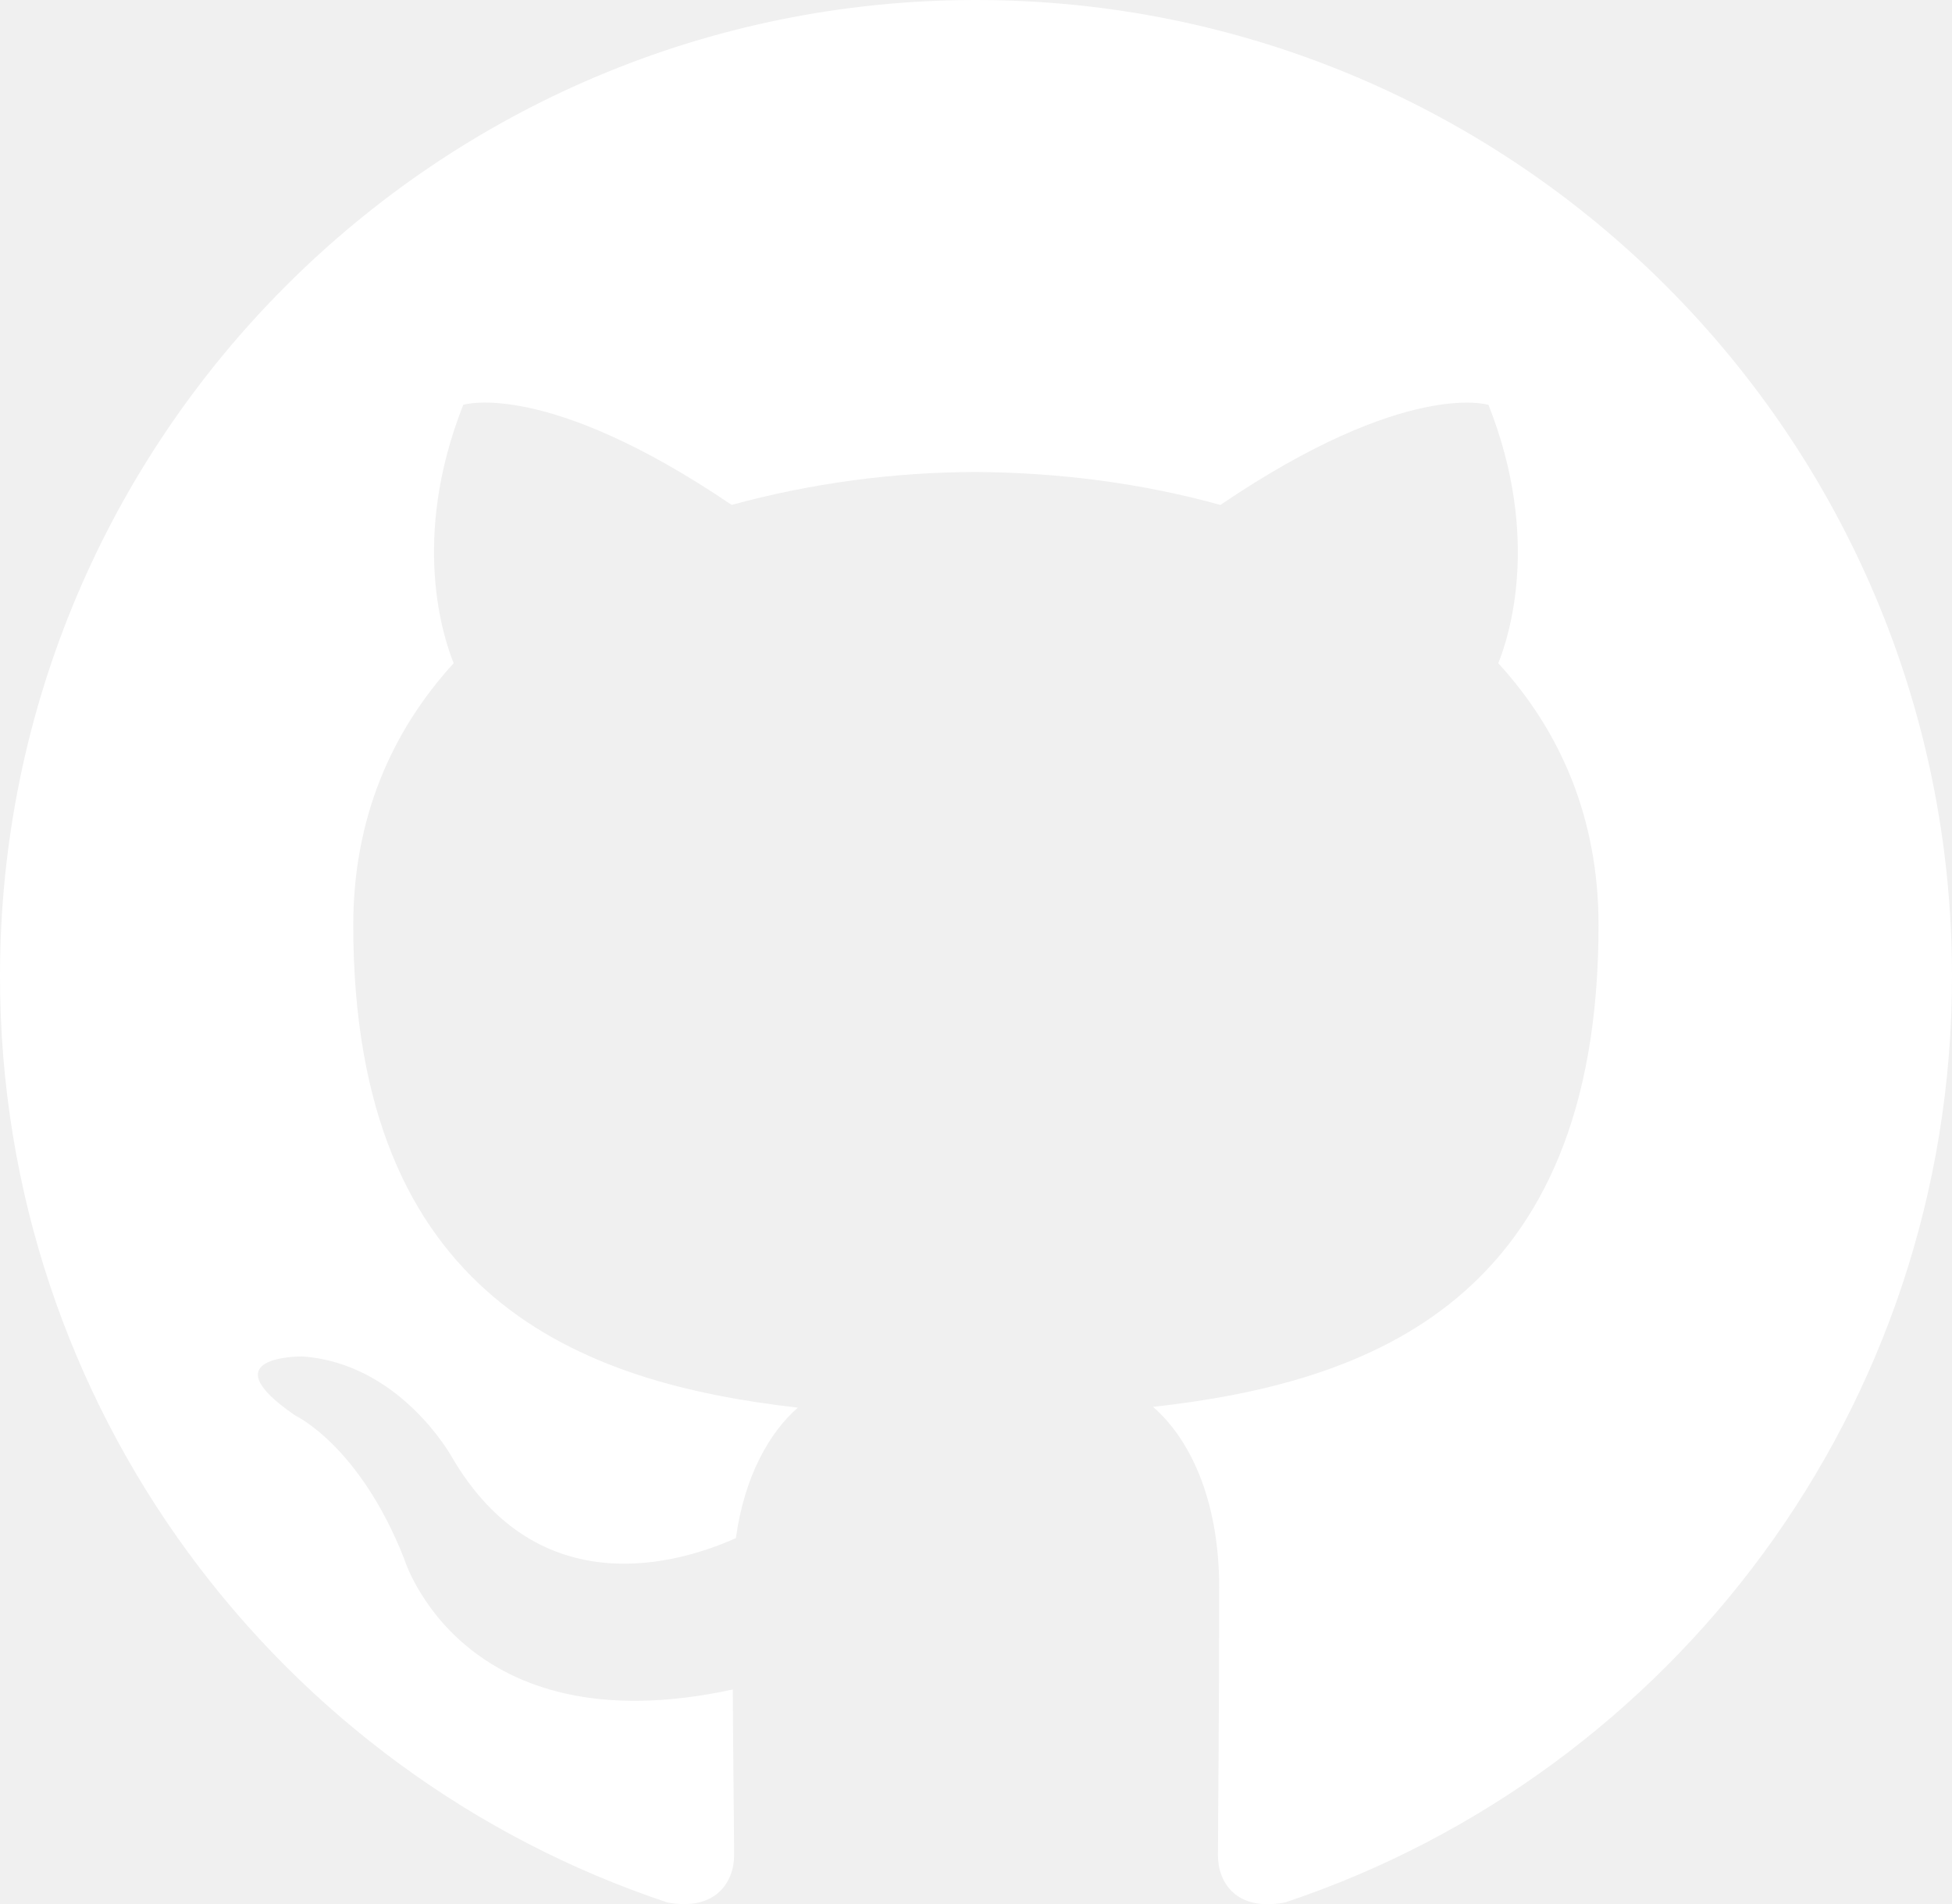
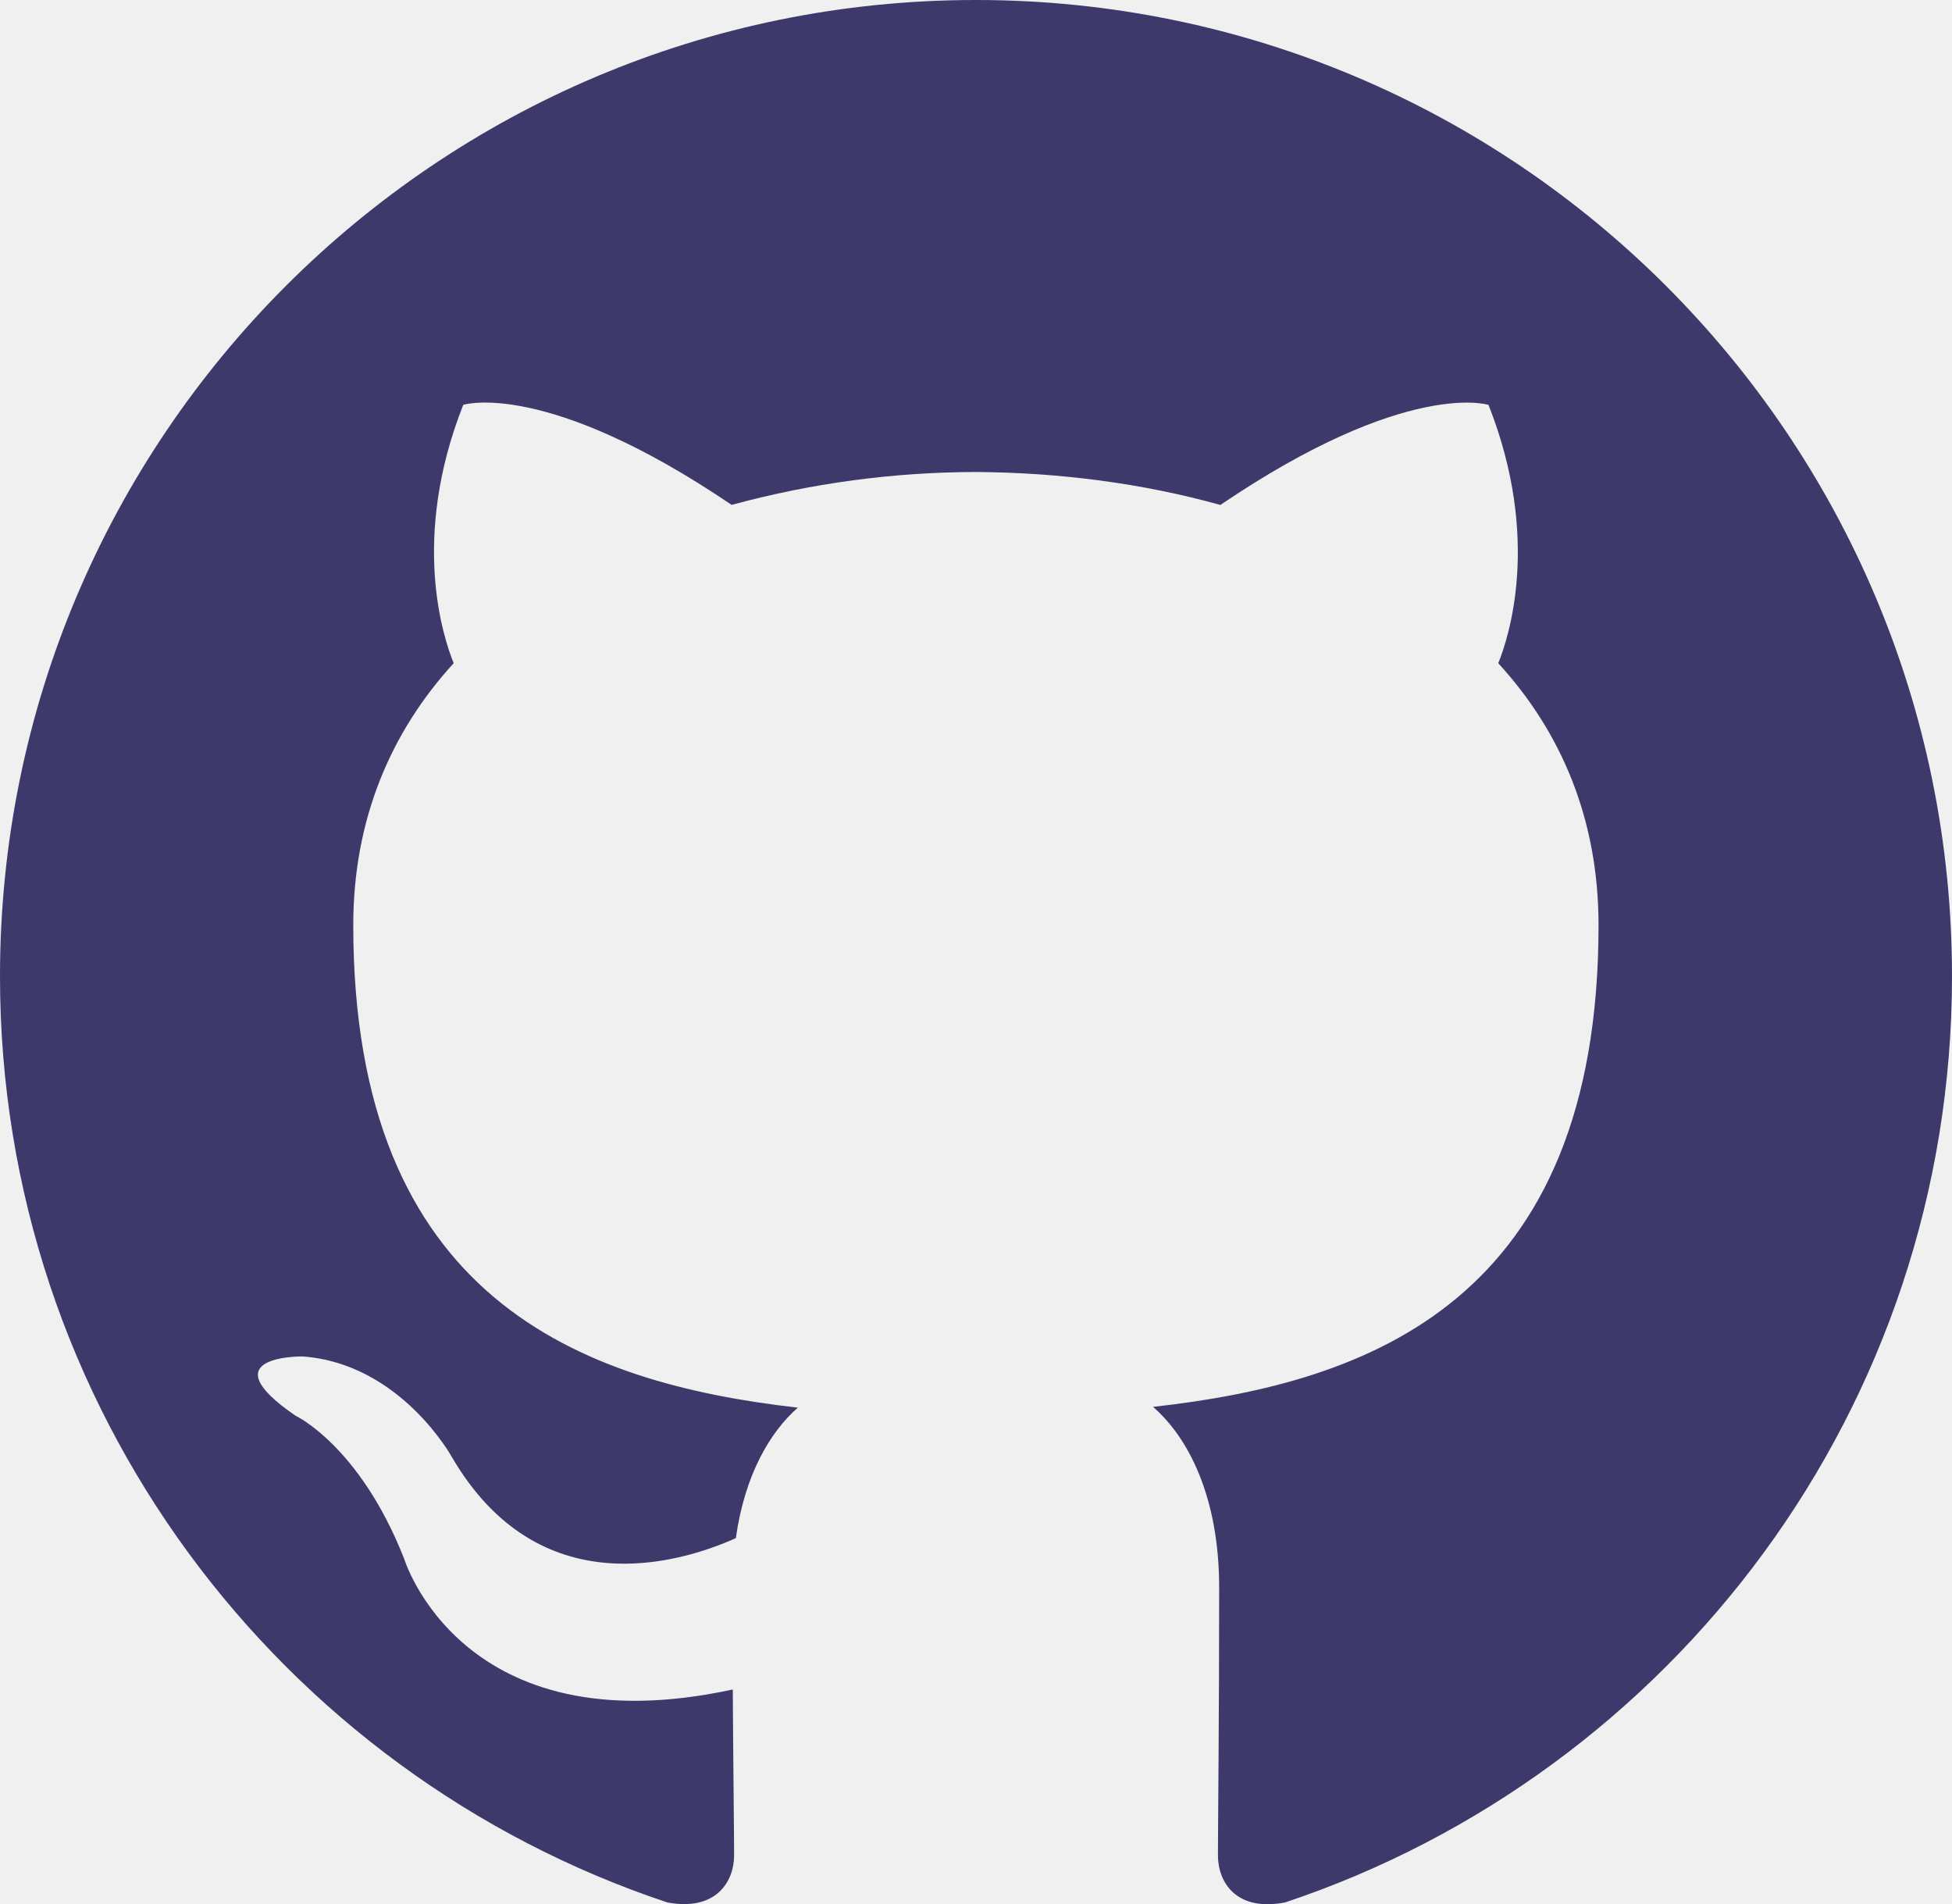
<svg xmlns="http://www.w3.org/2000/svg" id="github-icon" viewBox="0 0 40 39" width="100%" height="100%">
-   <path fill="white" d="M19.998,0 C8.955,0 0,8.954 0,20 C0,28.837 5.73,36.333 13.678,38.977 C14.678,39.161 15.043,38.544 15.043,38.013 C15.043,37.538 15.026,36.281 15.016,34.613 C9.453,35.82 8.28,31.93 8.28,31.93 C7.37,29.62 6.058,29.005 6.058,29.005 C4.242,27.765 6.195,27.79 6.195,27.79 C8.203,27.93 9.259,29.85 9.259,29.85 C11.042,32.907 13.939,32.024 15.079,31.512 C15.259,30.222 15.777,29.339 16.349,28.839 C11.907,28.334 7.239,26.617 7.239,18.954 C7.239,16.771 8.019,14.984 9.297,13.587 C9.091,13.081 8.404,11.047 9.493,8.294 C9.493,8.294 11.173,7.756 14.993,10.344 C16.625,9.899 18.309,9.673 20,9.67 C21.7,9.68 23.41,9.9 25.008,10.345 C28.826,7.757 30.502,8.295 30.502,8.295 C31.592,11.048 30.907,13.082 30.702,13.588 C31.984,14.985 32.757,16.772 32.757,18.955 C32.757,26.638 28.081,28.329 23.627,28.823 C24.343,29.441 24.983,30.661 24.983,32.526 C24.983,35.201 24.958,37.358 24.958,38.013 C24.958,38.549 25.318,39.171 26.334,38.976 C34.274,36.326 40,28.836 40,20 C40,8.955 31.045,0 19.998,0" />
+   <path fill="rgb(62,57,107)" d="M19.998,0 C8.955,0 0,8.954 0,20 C0,28.837 5.73,36.333 13.678,38.977 C14.678,39.161 15.043,38.544 15.043,38.013 C15.043,37.538 15.026,36.281 15.016,34.613 C9.453,35.82 8.28,31.93 8.28,31.93 C7.37,29.62 6.058,29.005 6.058,29.005 C4.242,27.765 6.195,27.79 6.195,27.79 C8.203,27.93 9.259,29.85 9.259,29.85 C11.042,32.907 13.939,32.024 15.079,31.512 C15.259,30.222 15.777,29.339 16.349,28.839 C11.907,28.334 7.239,26.617 7.239,18.954 C7.239,16.771 8.019,14.984 9.297,13.587 C9.091,13.081 8.404,11.047 9.493,8.294 C9.493,8.294 11.173,7.756 14.993,10.344 C16.625,9.899 18.309,9.673 20,9.67 C21.7,9.68 23.41,9.9 25.008,10.345 C28.826,7.757 30.502,8.295 30.502,8.295 C31.592,11.048 30.907,13.082 30.702,13.588 C31.984,14.985 32.757,16.772 32.757,18.955 C32.757,26.638 28.081,28.329 23.627,28.823 C24.343,29.441 24.983,30.661 24.983,32.526 C24.983,35.201 24.958,37.358 24.958,38.013 C24.958,38.549 25.318,39.171 26.334,38.976 C34.274,36.326 40,28.836 40,20 C40,8.955 31.045,0 19.998,0" />
</svg>
